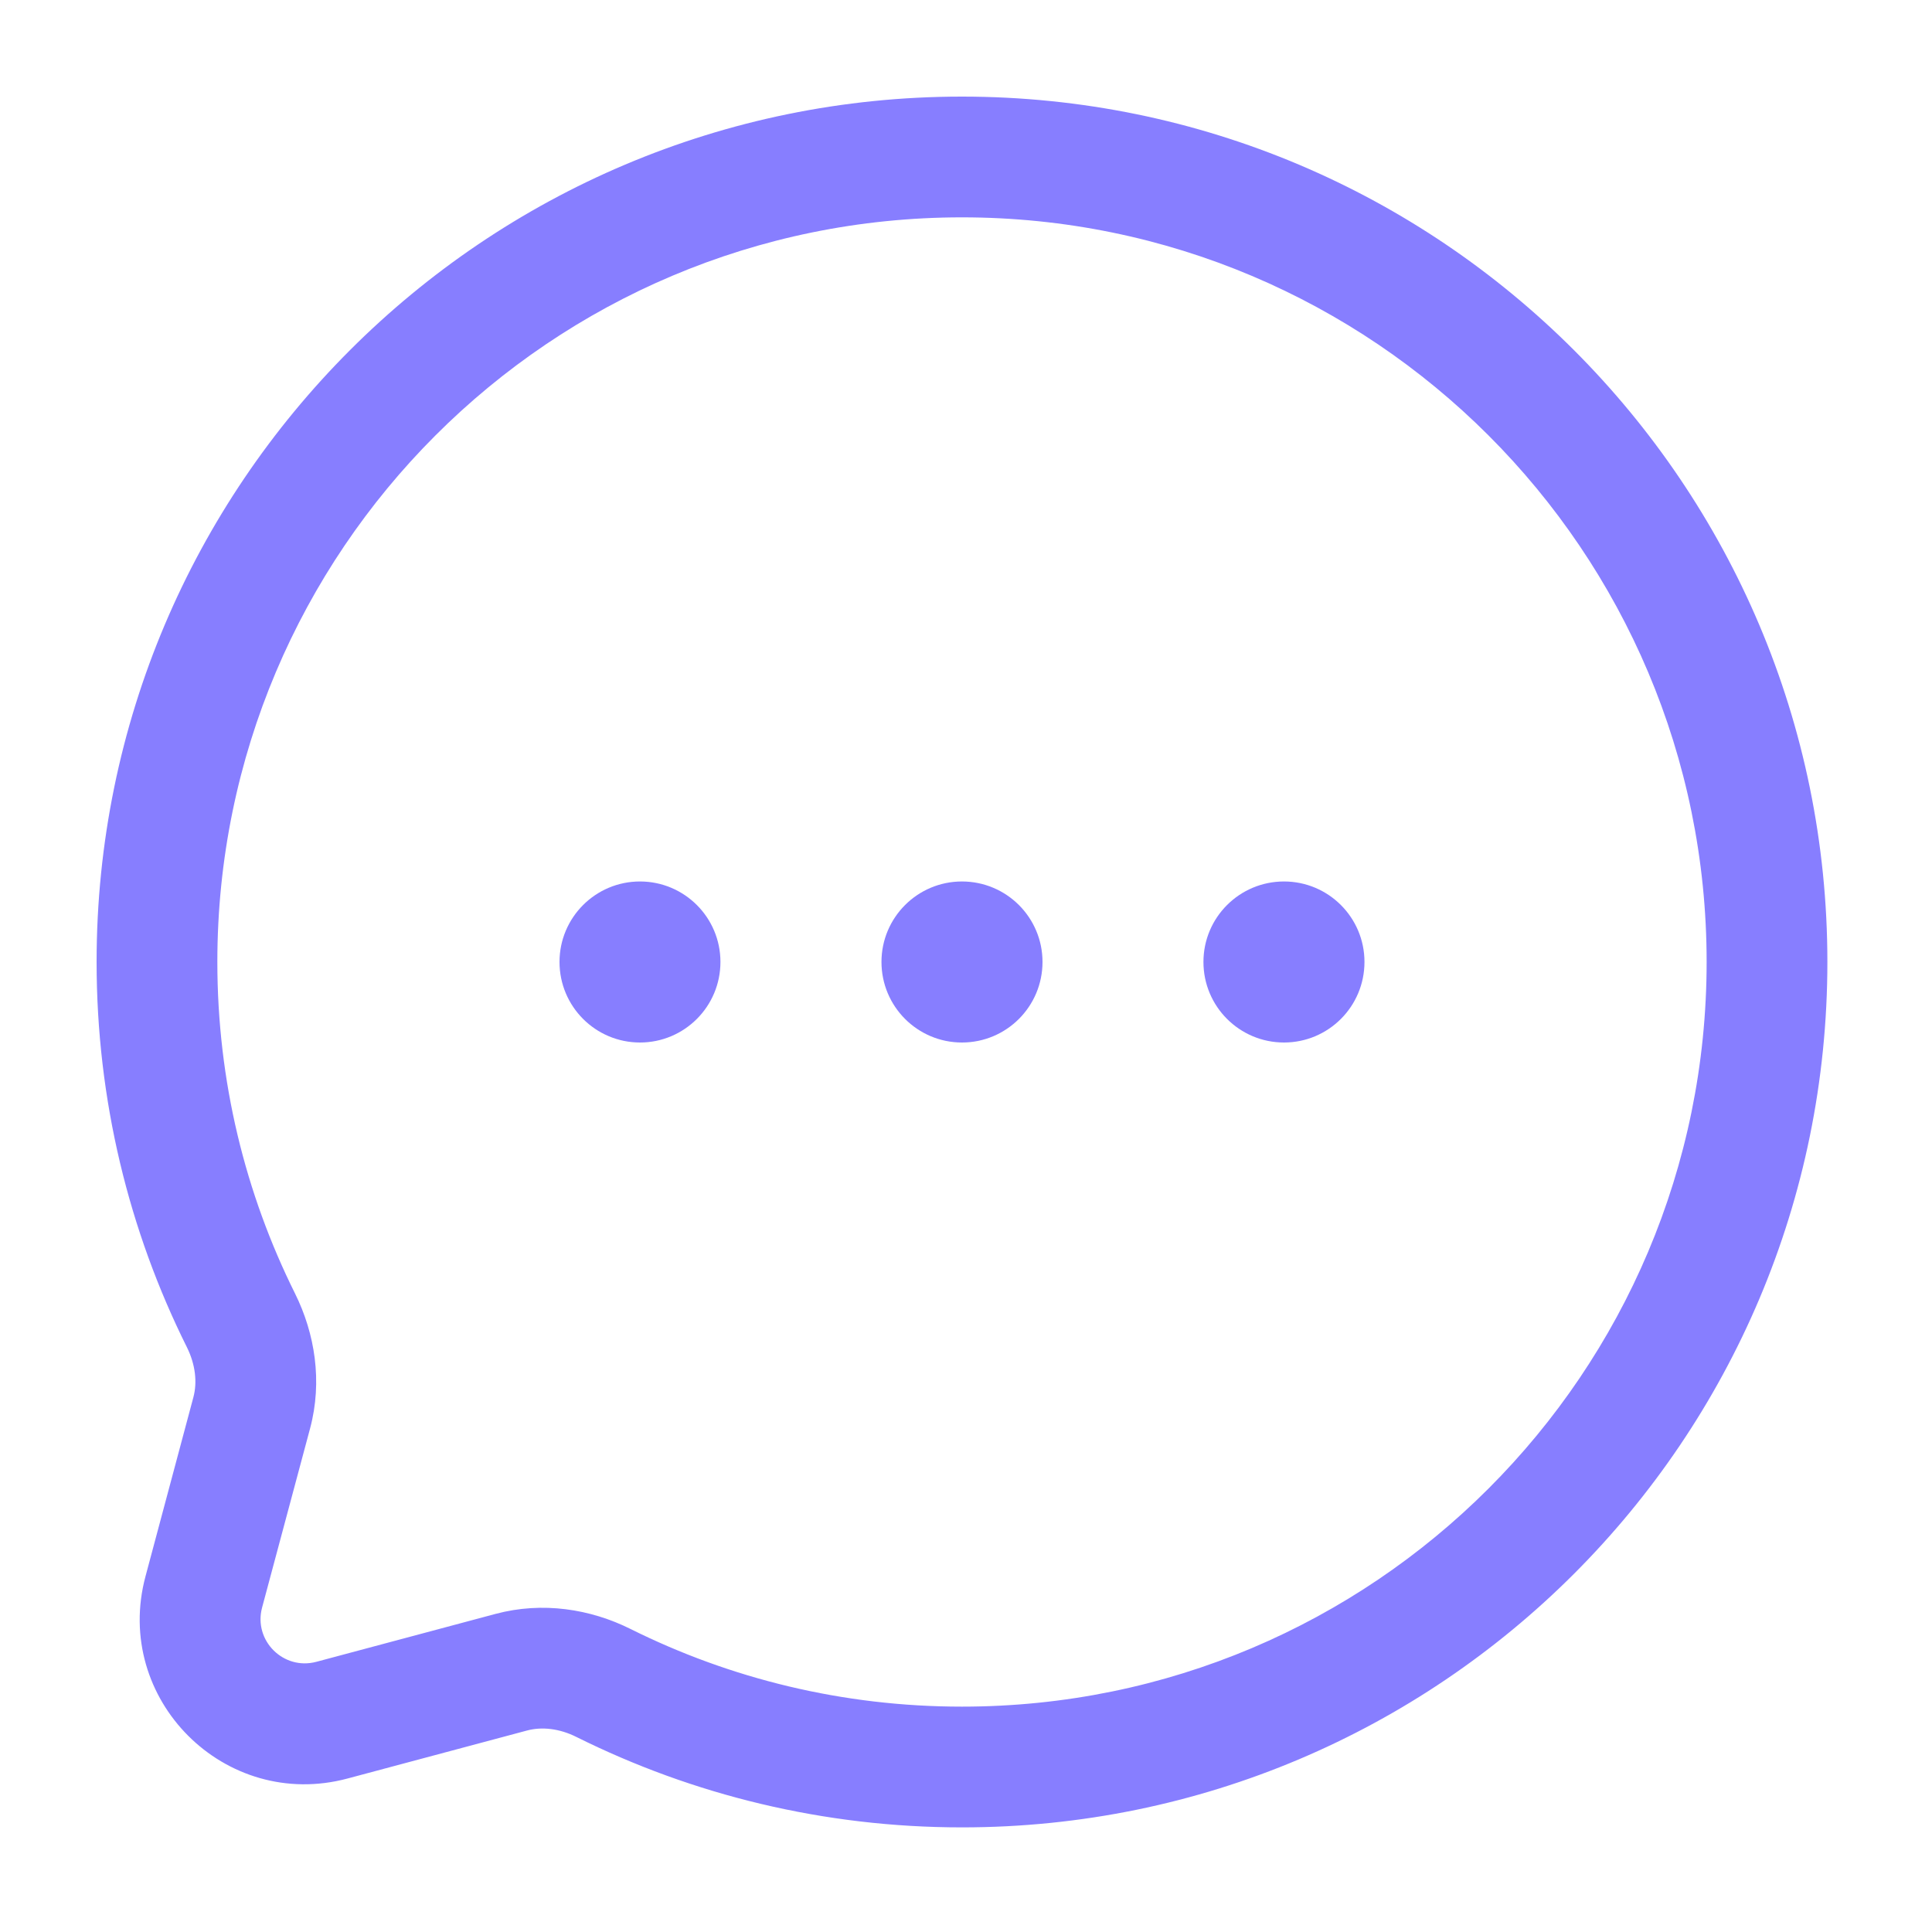
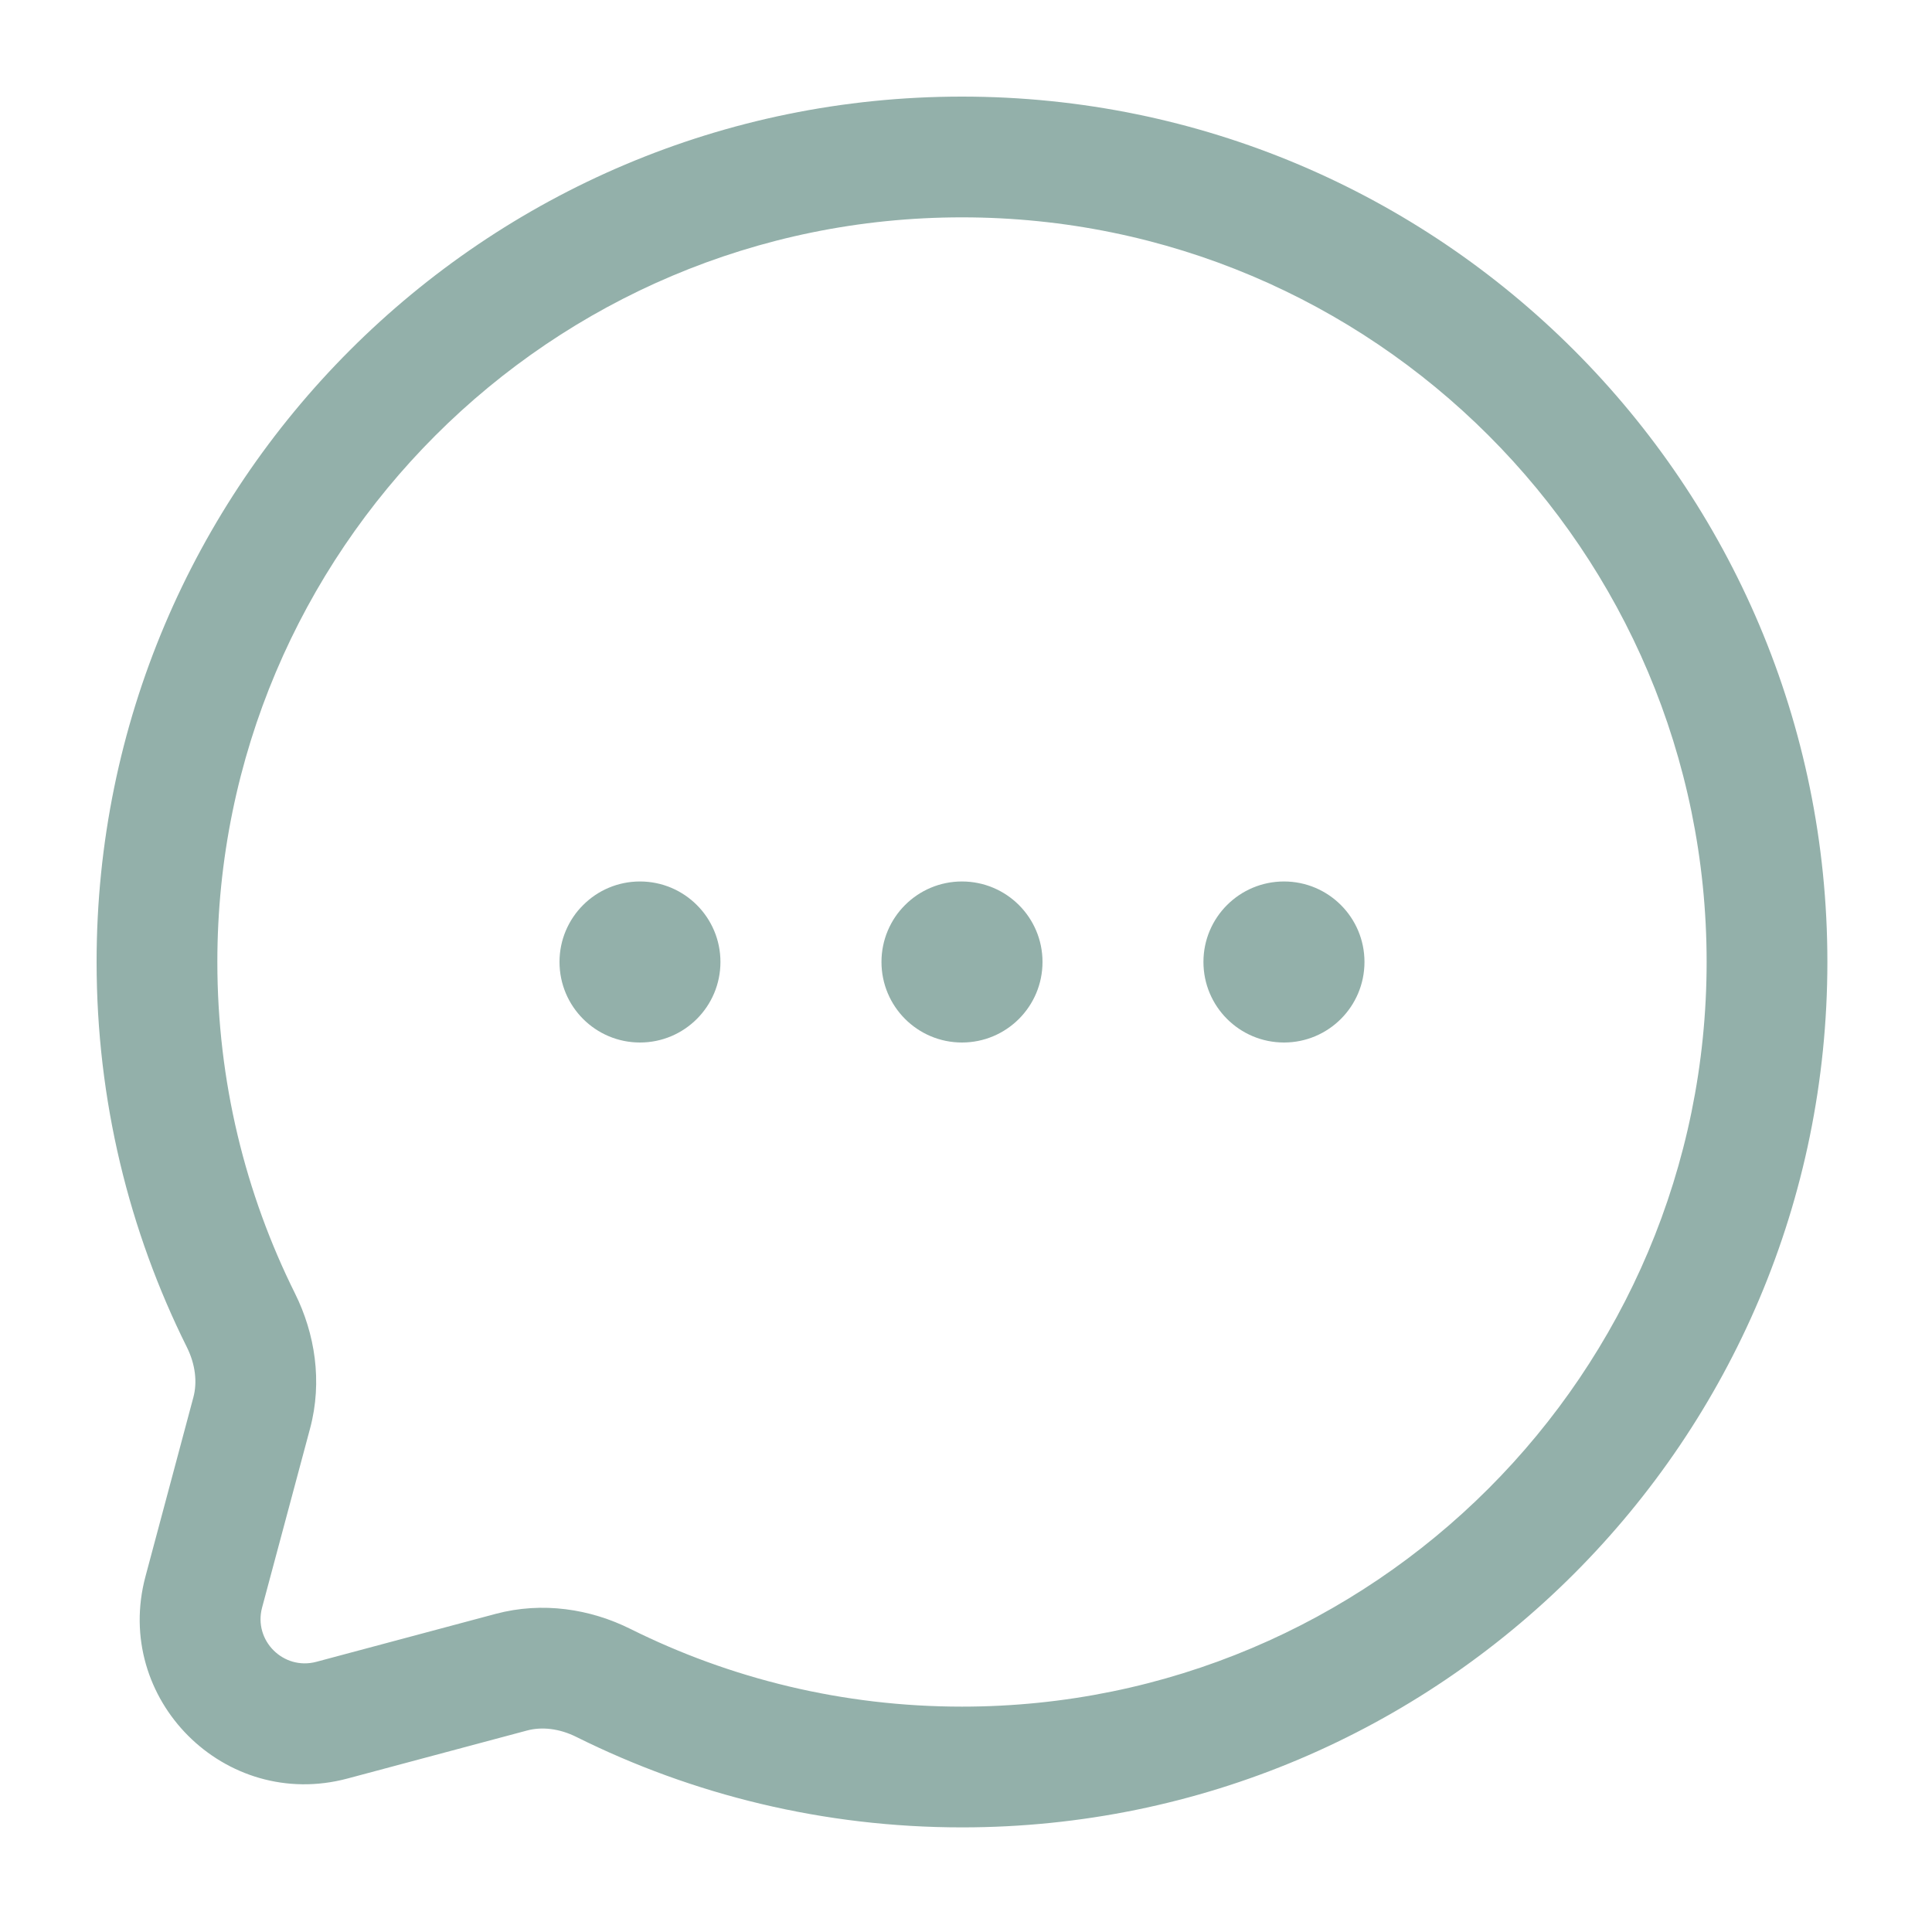
<svg xmlns="http://www.w3.org/2000/svg" width="20" height="20" viewBox="0 0 20 20" fill="none">
-   <path d="M7.458 9.958C7.458 10.419 7.085 10.792 6.625 10.792C6.165 10.792 5.792 10.419 5.792 9.958C5.792 9.498 6.165 9.125 6.625 9.125C7.085 9.125 7.458 9.498 7.458 9.958Z" fill="#877EFF" />
-   <path d="M10.792 9.958C10.792 10.419 10.419 10.792 9.958 10.792C9.498 10.792 9.125 10.419 9.125 9.958C9.125 9.498 9.498 9.125 9.958 9.125C10.419 9.125 10.792 9.498 10.792 9.958Z" fill="#877EFF" />
-   <path d="M14.125 9.958C14.125 10.419 13.752 10.792 13.292 10.792C12.831 10.792 12.458 10.419 12.458 9.958C12.458 9.498 12.831 9.125 13.292 9.125C13.752 9.125 14.125 9.498 14.125 9.958Z" fill="#877EFF" />
-   <path fill-rule="evenodd" clip-rule="evenodd" d="M18.917 9.958C18.917 5.011 14.906 1 9.958 1C5.011 1 1 5.011 1 9.958C1 11.39 1.336 12.745 1.935 13.947C2.024 14.127 2.043 14.31 2.002 14.464L1.506 16.319C1.166 17.589 2.328 18.751 3.598 18.411L5.453 17.915C5.607 17.873 5.79 17.892 5.969 17.982C7.171 18.58 8.526 18.917 9.958 18.917C14.906 18.917 18.917 14.906 18.917 9.958ZM9.958 2.25C14.216 2.25 17.667 5.701 17.667 9.958C17.667 14.216 14.216 17.667 9.958 17.667C8.724 17.667 7.559 17.377 6.527 16.863C6.112 16.656 5.616 16.577 5.13 16.707L3.275 17.203C2.934 17.294 2.622 16.983 2.713 16.642L3.21 14.787C3.34 14.3 3.26 13.805 3.054 13.39C2.54 12.357 2.25 11.193 2.25 9.958C2.25 5.701 5.701 2.25 9.958 2.25Z" fill="#877EFF" />
+   <path d="M7.458 9.958C7.458 10.419 7.085 10.792 6.625 10.792C6.165 10.792 5.792 10.419 5.792 9.958C5.792 9.498 6.165 9.125 6.625 9.125C7.085 9.125 7.458 9.498 7.458 9.958Z" fill="#93b0aa" />
+   <path d="M10.792 9.958C10.792 10.419 10.419 10.792 9.958 10.792C9.498 10.792 9.125 10.419 9.125 9.958C9.125 9.498 9.498 9.125 9.958 9.125C10.419 9.125 10.792 9.498 10.792 9.958Z" fill="#93b0aa" />
+   <path d="M14.125 9.958C14.125 10.419 13.752 10.792 13.292 10.792C12.831 10.792 12.458 10.419 12.458 9.958C12.458 9.498 12.831 9.125 13.292 9.125C13.752 9.125 14.125 9.498 14.125 9.958Z" fill="#93b0aa" />
+   <path fill-rule="evenodd" clip-rule="evenodd" d="M18.917 9.958C18.917 5.011 14.906 1 9.958 1C5.011 1 1 5.011 1 9.958C1 11.39 1.336 12.745 1.935 13.947C2.024 14.127 2.043 14.31 2.002 14.464L1.506 16.319C1.166 17.589 2.328 18.751 3.598 18.411L5.453 17.915C5.607 17.873 5.79 17.892 5.969 17.982C7.171 18.58 8.526 18.917 9.958 18.917C14.906 18.917 18.917 14.906 18.917 9.958ZM9.958 2.25C14.216 2.25 17.667 5.701 17.667 9.958C17.667 14.216 14.216 17.667 9.958 17.667C8.724 17.667 7.559 17.377 6.527 16.863C6.112 16.656 5.616 16.577 5.13 16.707L3.275 17.203C2.934 17.294 2.622 16.983 2.713 16.642L3.21 14.787C3.34 14.3 3.26 13.805 3.054 13.39C2.54 12.357 2.25 11.193 2.25 9.958C2.25 5.701 5.701 2.25 9.958 2.25Z" fill="#93b0aa" />
</svg>
